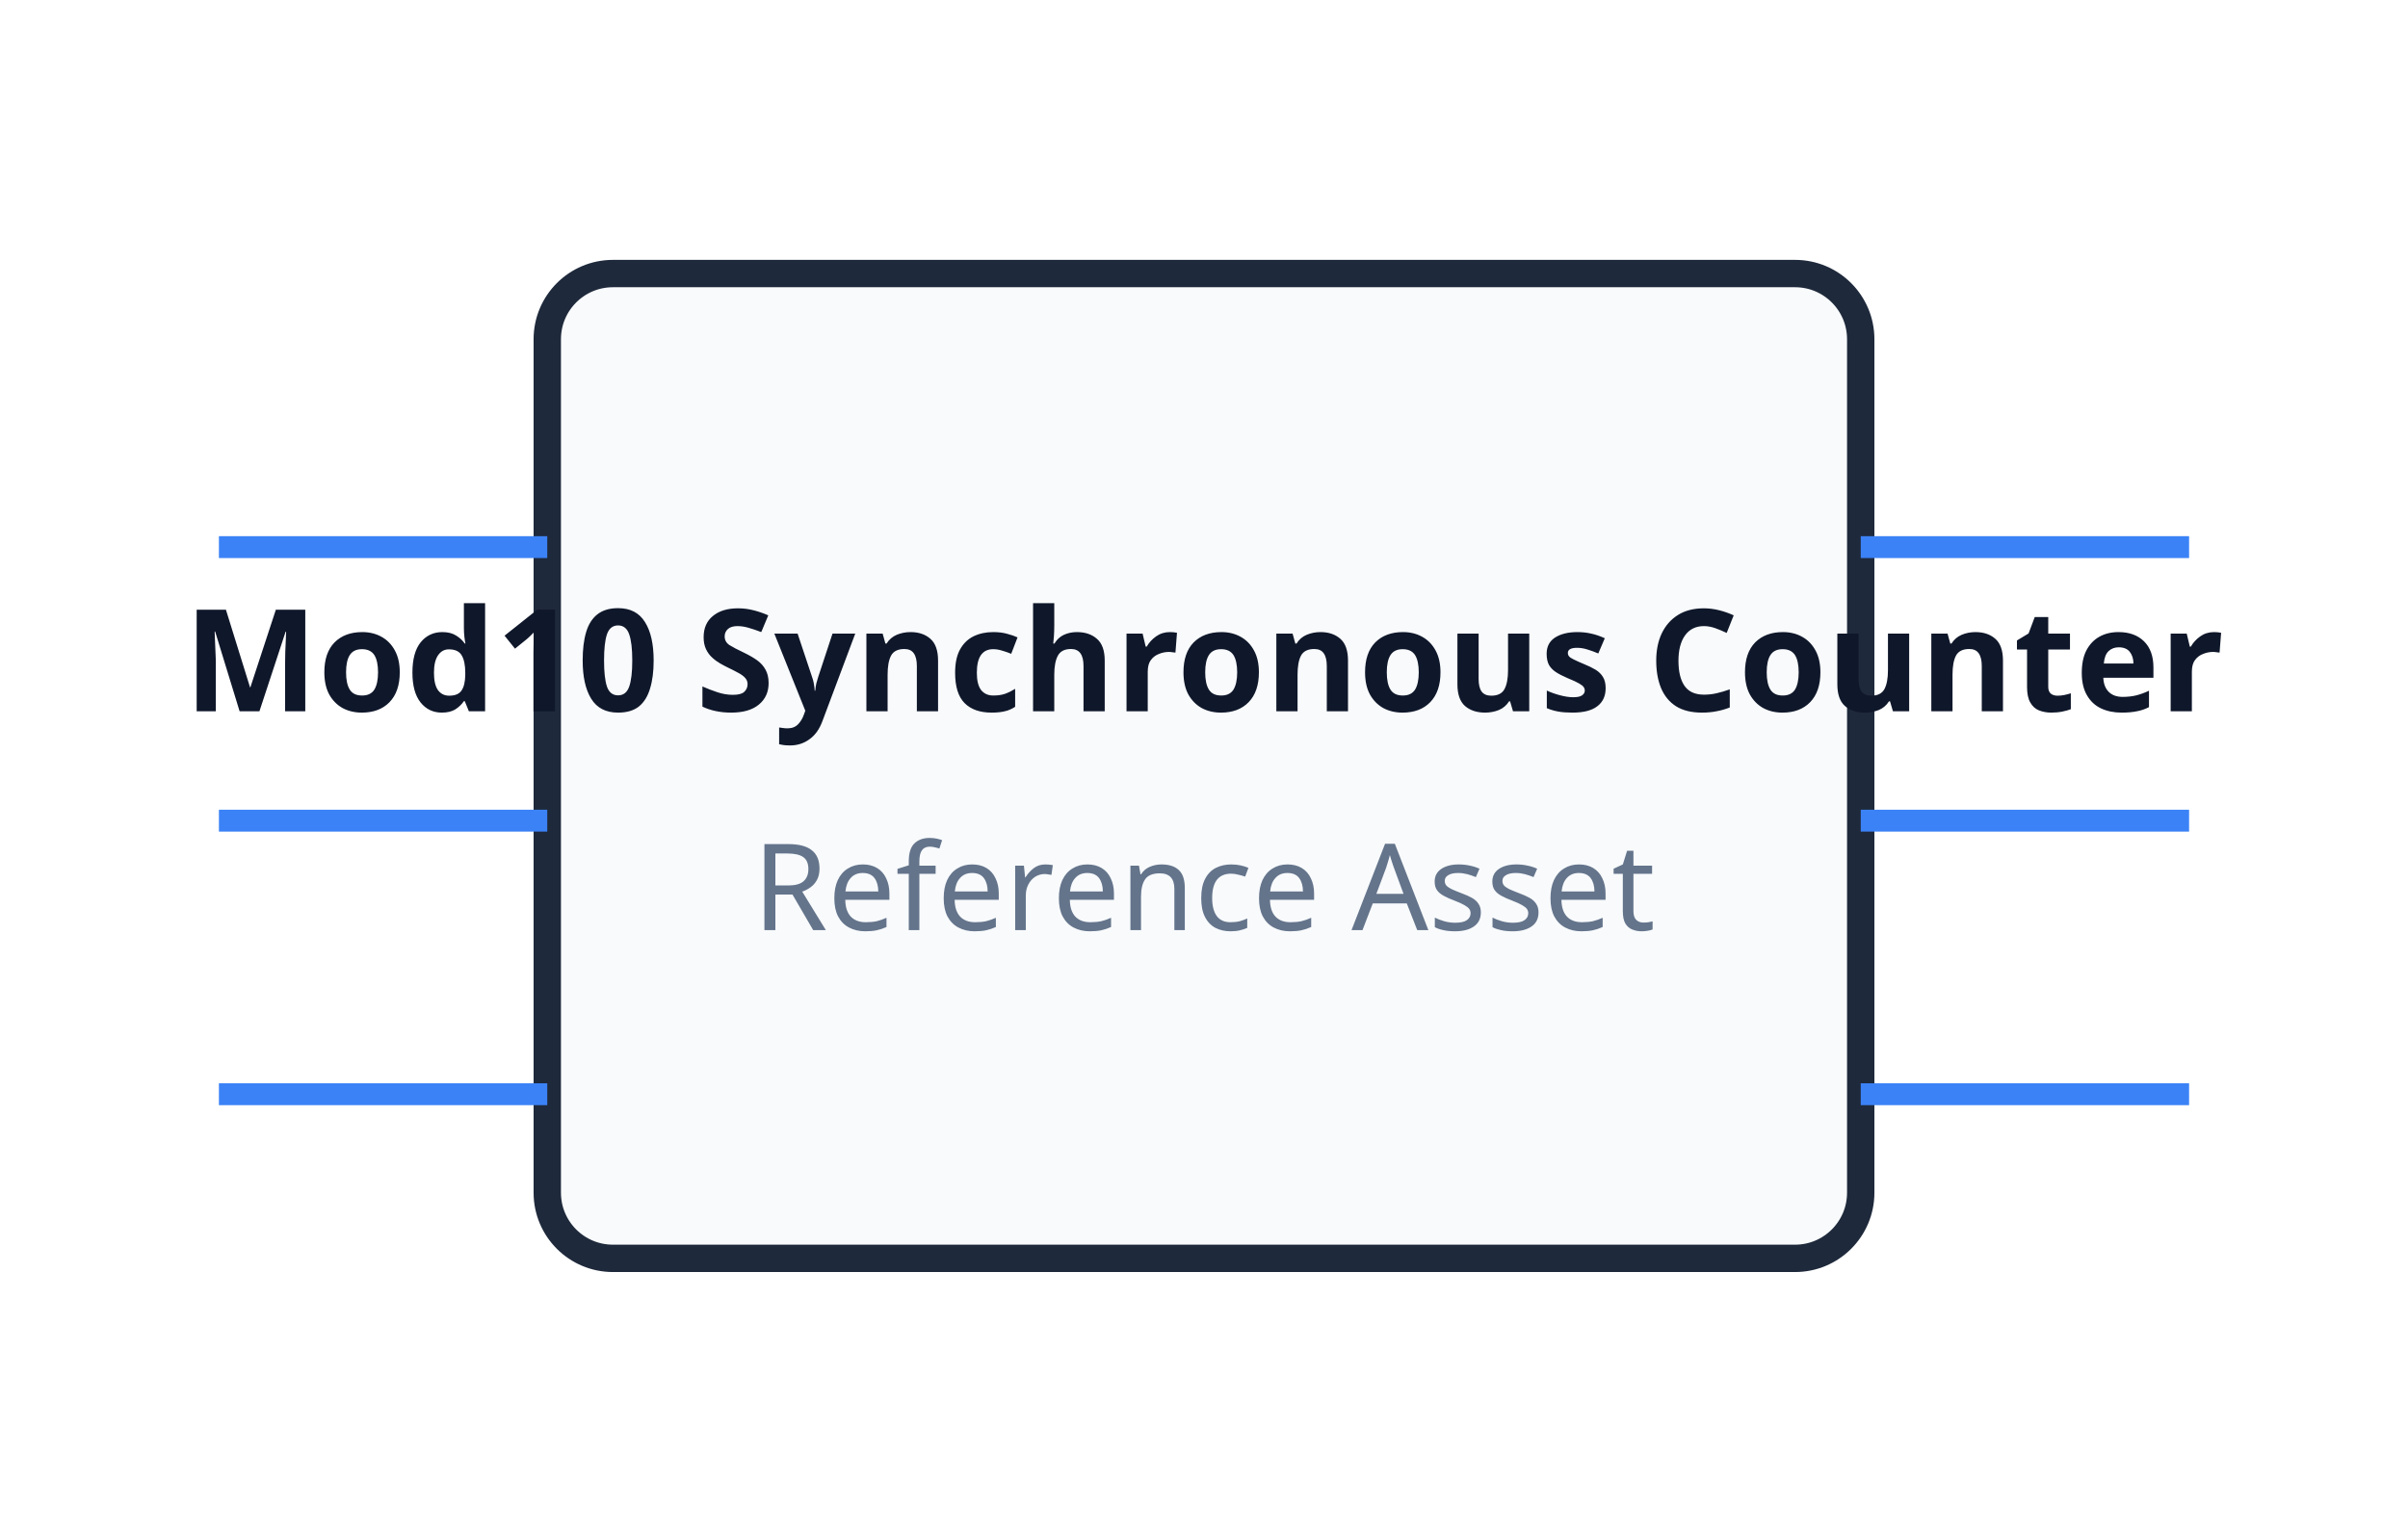
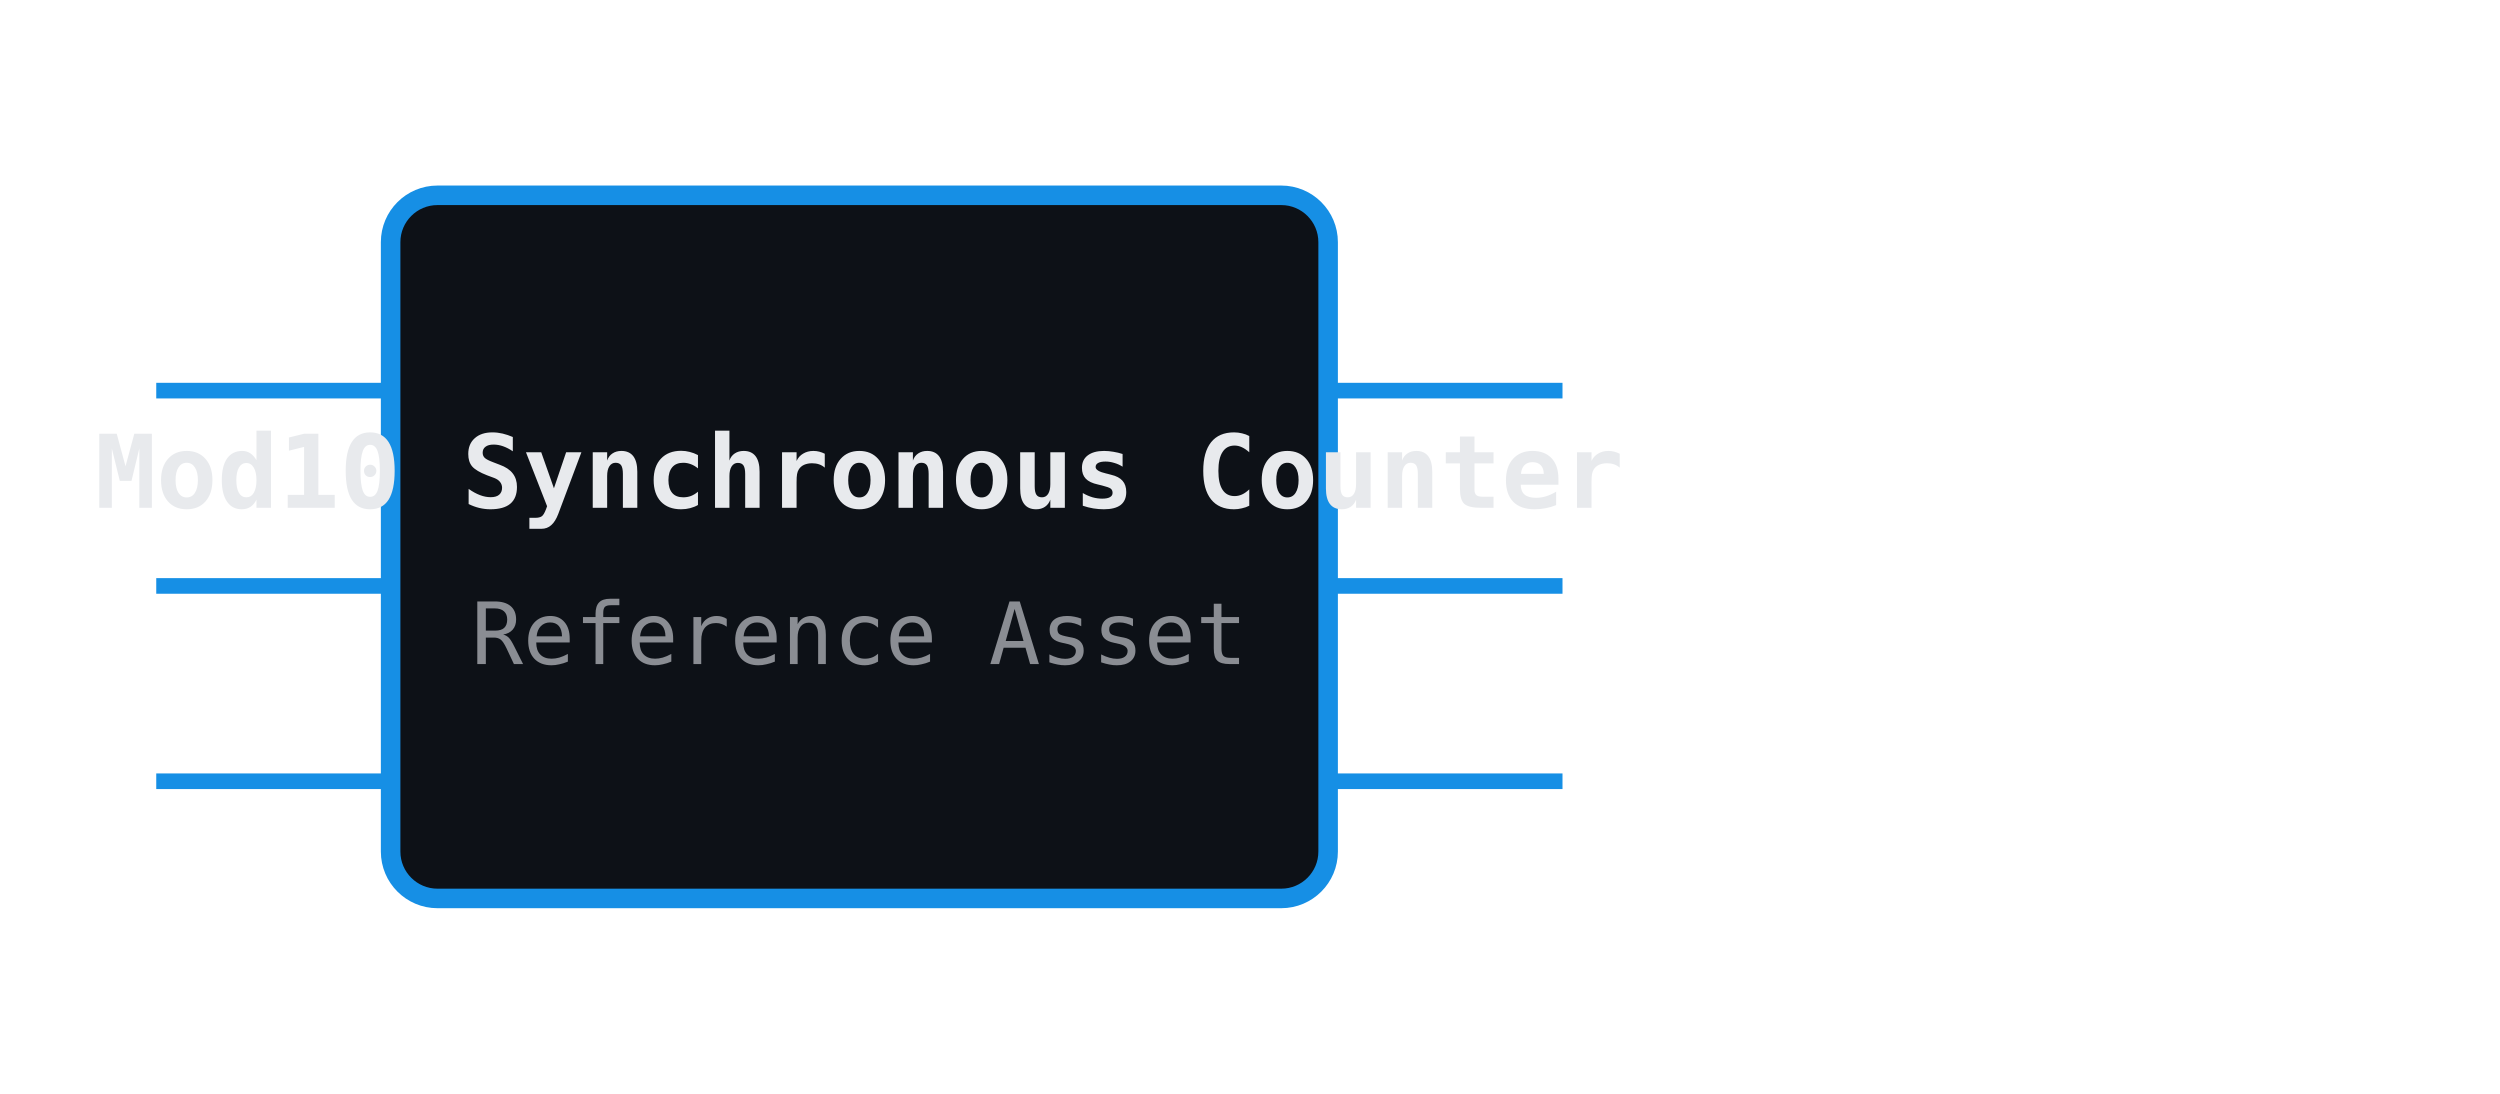
- <svg xmlns="http://www.w3.org/2000/svg" viewBox="0 0 220 140" width="100%" height="100%">
+ <svg xmlns="http://www.w3.org/2000/svg" viewBox="0 0 320 140" width="100%" height="100%">
  <defs>
    <style>
-       .wire { stroke: #2563eb; stroke-width: 2.5; fill: none; }
-       .body { stroke: #1e293b; stroke-width: 2.5; fill: #f8fafc; }
-       .lbl-title { font-family: system-ui, sans-serif; font-size: 13px; font-weight: bold; fill: #0f172a; text-anchor: middle; }
-       .lbl-sub { font-family: system-ui, sans-serif; font-size: 11px; fill: #64748b; text-anchor: middle; }
-       .pin { stroke: #3b82f6; stroke-width: 2; fill: none; }
+       .wire { stroke: #00a7da; stroke-width: 2.5; fill: none; }
+       .body { stroke: #168fe5; stroke-width: 2.5; fill: #0d1117; }
+       .lbl-title { font-family: Consolas, Consolas; font-size: 13px; font-weight: bold; fill: #e8eaed; text-anchor: middle; }
+       .lbl-sub { font-family: Consolas, Consolas; font-size: 11px; fill: #8a8d93; text-anchor: middle; }
+       .pin { stroke: #168fe5; stroke-width: 2; fill: none; }
    </style>
  </defs>
  <rect x="50" y="25" width="120" height="90" rx="6" class="body" />
  <text x="110" y="65" class="lbl-title">Mod10 Synchronous Counter</text>
  <text x="110" y="85" class="lbl-sub">Reference Asset</text>
  <line x1="20" y1="50" x2="50" y2="50" class="pin" />
  <line x1="20" y1="75" x2="50" y2="75" class="pin" />
  <line x1="20" y1="100" x2="50" y2="100" class="pin" />
  <line x1="170" y1="50" x2="200" y2="50" class="pin" />
  <line x1="170" y1="75" x2="200" y2="75" class="pin" />
  <line x1="170" y1="100" x2="200" y2="100" class="pin" />
</svg>
